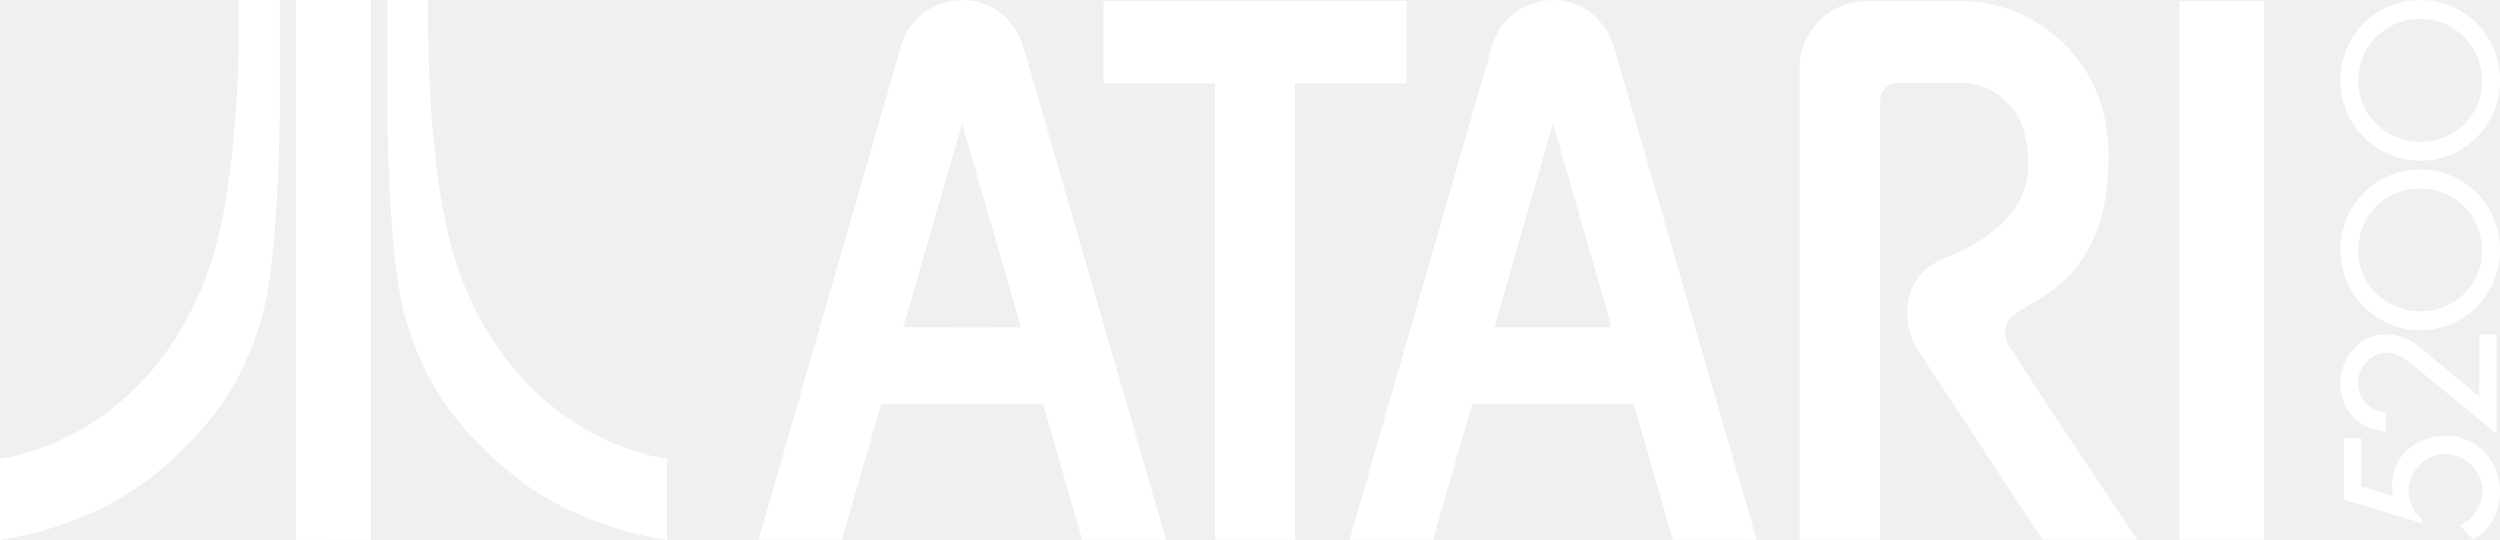
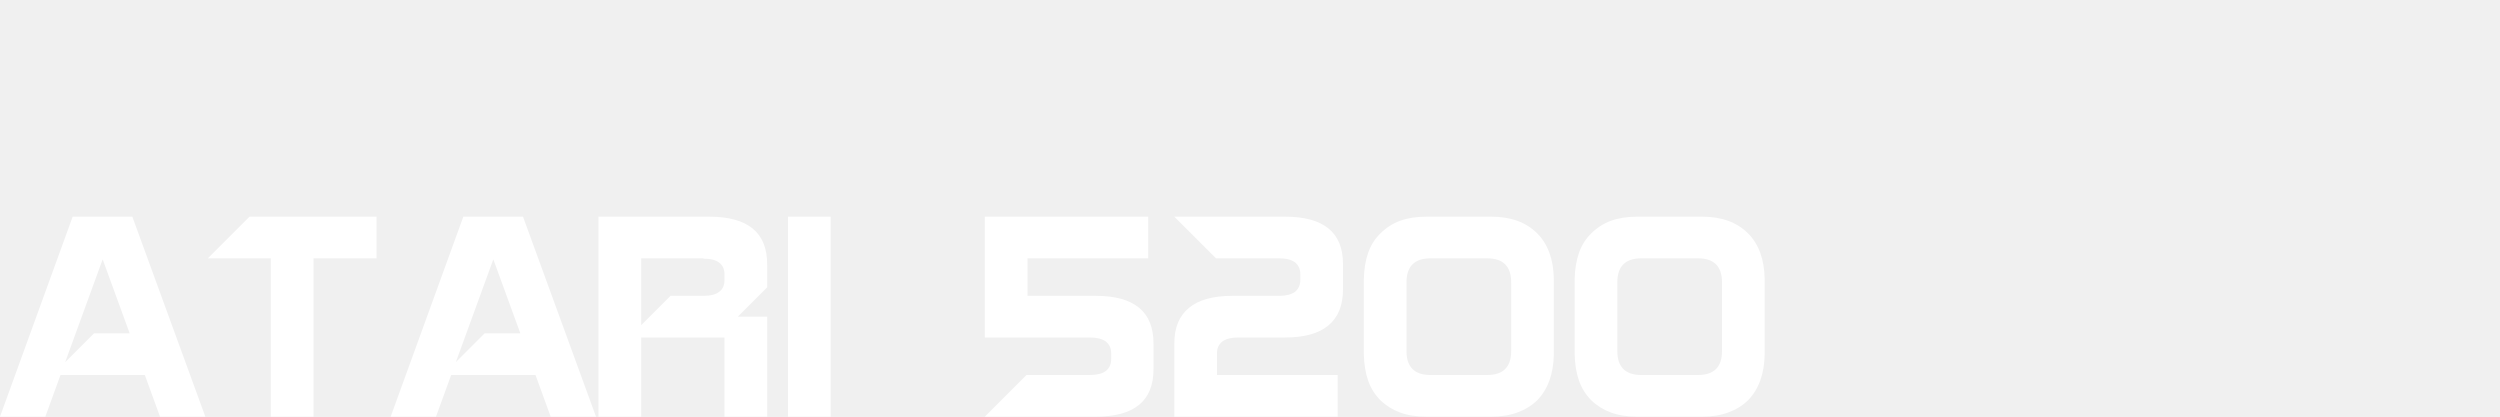
- <svg xmlns="http://www.w3.org/2000/svg" version="1.1" viewBox="0 0 264 57">
-   <g transform="matrix(0.44, 0, 0, 0.44232, 0, 0)">
-     <path id="path5" d="M 219.089 5.592 C 224.089 -0.804 234.436 -1.897 240.57 3.469 C 243.079 5.581 244.837 8.496 245.735 11.634 C 257.091 50.708 268.498 89.764 279.838 128.846 C 273.137 128.853 266.432 128.834 259.731 128.853 C 256.569 118.079 253.483 107.287 250.362 96.503 C 237.402 96.477 224.449 96.497 211.489 96.49 C 208.316 107.269 205.183 118.059 202.069 128.857 C 195.403 128.835 188.738 128.853 182.071 128.846 C 192.86 91.57 203.661 54.297 214.502 17.032 C 215.793 13.131 216.28 8.773 219.085 5.588 M 230.917 29.533 C 226.165 45.72 221.509 61.938 216.784 78.134 C 226.203 78.18 235.618 78.151 245.033 78.151 C 240.324 61.945 235.635 45.739 230.915 29.533 Z" style="fill: rgb(255, 255, 255);" />
-     <path id="path7" d="M 360.273 6.433 C 363.765 1.367 370.518 -1.091 376.46 0.474 C 381.903 1.727 386.066 6.416 387.503 11.696 C 398.848 50.742 410.233 89.774 421.577 128.824 C 414.865 128.876 408.157 128.824 401.447 128.85 C 398.326 118.068 395.24 107.274 392.095 96.49 C 379.157 96.497 366.222 96.468 353.286 96.501 C 350.193 107.291 347.003 118.056 343.912 128.847 C 337.252 128.854 330.598 128.841 323.938 128.854 C 334.72 91.373 345.63 53.926 356.5 16.467 C 357.654 13.078 358.098 9.349 360.289 6.426 M 358.659 78.148 C 368.039 78.161 377.414 78.154 386.794 78.154 C 382.127 61.913 377.384 45.695 372.734 29.456 C 368.056 45.689 363.325 61.907 358.668 78.148 Z" style="fill: rgb(255, 255, 255);" />
-     <path id="path9" d="M 264.841 0.278 L 337.57 0.278 L 337.57 19.892 C 328.641 19.899 319.72 19.882 310.797 19.899 C 310.797 56.214 310.804 92.53 310.793 128.845 L 291.612 128.845 C 291.612 92.532 291.607 56.216 291.618 19.899 C 282.69 19.882 273.768 19.899 264.84 19.892 C 264.84 13.349 264.83 6.815 264.84 0.273 Z" style="fill: rgb(255, 255, 255);" />
-     <path id="path11" d="M 442.888 1.076 C 444.729 0.439 446.696 0.222 448.641 0.267 C 456.285 0.294 463.931 0.274 471.573 0.278 C 484.447 0.516 496.733 8.502 502.305 20.089 C 506.162 27.613 506.559 36.363 505.588 44.617 C 504.915 53.258 501.292 61.898 494.651 67.626 C 491.143 70.751 486.773 72.647 483.017 75.431 C 480.954 77 480.851 80.051 481.918 82.234 C 492.063 97.897 502.609 113.315 512.967 128.843 C 505.392 128.856 497.816 128.826 490.239 128.856 C 480.324 113.961 470.509 98.99 460.632 84.074 C 457.728 79.828 456.938 74.206 458.678 69.361 C 460.034 65.644 463.282 62.926 466.9 61.523 C 473.805 58.887 480.615 54.749 484.439 48.231 C 487.349 43.334 487.198 37.292 485.89 31.932 C 484.354 24.975 477.576 19.501 470.411 19.74 C 465.456 19.773 460.506 19.718 455.559 19.762 C 453.319 19.71 451.213 21.658 451.241 23.926 C 451.217 58.901 451.252 93.878 451.231 128.852 C 444.787 128.839 438.353 128.852 431.909 128.845 C 431.897 91.193 431.922 53.539 431.897 15.888 C 431.939 9.294 436.628 3.084 442.882 1.081 Z" style="fill: rgb(255, 255, 255);" />
-     <path id="path13" d="M 523.1 0.278 L 543.432 0.278 C 543.426 43.137 543.445 85.989 543.419 128.846 C 536.65 128.827 529.876 128.846 523.1 128.84 L 523.1 0.282 Z" style="fill: rgb(255, 255, 255);" />
-     <path id="path15" d="M 57.334 0.015 C 60.589 0.005 63.846 0.015 67.102 0.007 C 67.115 7.663 67.102 15.32 67.107 22.974 C 67.141 29.366 66.96 35.755 66.695 42.138 C 66.259 51.357 65.682 60.594 64.155 69.709 C 63.106 75.991 60.933 82.051 58.237 87.805 C 53.838 97.076 46.927 104.92 39.158 111.518 C 32.208 117.634 23.912 122.087 15.187 125.101 C 10.251 126.799 5.172 128.111 0 128.84 C 0.005 122.42 0.005 115.995 0 109.575 C 6.226 108.64 12.211 106.43 17.771 103.51 C 24.367 100.023 30.306 95.33 35.303 89.802 C 40.465 84.092 44.579 77.481 47.701 70.462 C 51.378 62.392 53.345 53.676 54.683 44.947 C 56.359 33.853 57.058 22.628 57.317 11.414 C 57.354 7.622 57.322 3.82 57.334 0.023 Z" style="fill: rgb(255, 255, 255);" />
-     <path id="path17" d="M 71.032 0.028 C 77.025 -0.011 83.021 0.022 89.016 0.011 C 89.018 42.953 89.018 85.896 89.016 128.844 C 83.036 128.857 77.053 128.816 71.073 128.866 C 70.997 115.173 71.063 101.477 71.042 87.785 C 71.034 58.534 71.053 29.284 71.032 0.033 Z" style="fill: rgb(255, 255, 255);" />
-     <path id="path19" d="M 93.016 0.011 C 96.255 0.009 99.491 0.003 102.728 0.013 C 102.623 13.106 103.068 26.224 104.63 39.233 C 105.907 49.337 107.708 59.515 111.732 68.929 C 115.547 78.036 121.047 86.502 128.213 93.325 C 135.056 99.851 143.349 104.867 152.359 107.755 C 154.873 108.56 157.444 109.19 160.057 109.571 C 160.054 115.988 160.051 122.407 160.057 128.823 C 154.922 128.127 149.887 126.804 144.987 125.138 C 139.151 123.108 133.507 120.479 128.323 117.107 C 124.538 114.672 121.096 111.759 117.79 108.721 C 112.341 103.696 107.463 97.983 103.8 91.516 C 100.934 86.481 98.844 81.038 97.206 75.487 C 95.706 69.909 95.065 64.145 94.483 58.411 C 93.357 46.019 92.936 33.564 93.016 21.125 C 93.023 14.088 93.02 7.047 93.023 0.011 Z" style="fill: rgb(255, 255, 255);" />
-     <path id="path21" d="M 57.334 0.015 C 57.323 3.813 57.355 7.614 57.317 11.414 C 57.058 22.628 56.36 33.852 54.683 44.947 C 53.345 53.676 51.377 62.392 47.701 70.462 C 44.579 77.485 40.465 84.093 35.303 89.802 C 30.306 95.334 24.367 100.023 17.771 103.51 C 12.211 106.434 6.226 108.641 0 109.575 C 0.005 115.995 0.005 122.42 0 128.84 C 5.172 128.111 10.251 126.799 15.187 125.101 C 23.912 122.087 32.208 117.634 39.158 111.518 C 46.927 104.92 53.838 97.076 58.237 87.805 C 60.932 82.051 63.106 75.991 64.155 69.709 C 65.682 60.595 66.26 51.357 66.695 42.138 C 66.96 35.755 67.141 29.366 67.107 22.974 C 67.102 15.313 67.115 7.656 67.102 0 C 63.845 0.008 60.589 -0.003 57.334 0.008" style="fill: rgb(255, 255, 255);" />
-     <path id="path23" d="M 71.032 0.028 C 71.053 29.282 71.034 58.528 71.043 87.782 C 71.064 101.475 70.998 115.171 71.075 128.863 C 77.054 128.809 83.036 128.85 89.017 128.841 C 89.019 85.899 89.019 42.956 89.017 0.008 C 83.021 0.023 77.025 -0.011 71.032 0.029" style="fill: rgb(255, 255, 255);" />
-     <path id="path25" d="M 93.016 0.011 C 93.014 7.047 93.016 14.088 93.016 21.124 C 92.936 33.564 93.357 46.018 94.483 58.41 C 95.065 64.144 95.706 69.907 97.206 75.486 C 98.844 81.036 100.934 86.479 103.8 91.515 C 107.462 97.981 112.341 103.695 117.79 108.72 C 121.096 111.758 124.538 114.671 128.323 117.104 C 133.507 120.478 139.151 123.107 144.987 125.137 C 149.887 126.803 154.922 128.126 160.057 128.822 C 160.051 122.405 160.054 115.987 160.057 109.569 C 157.443 109.19 154.873 108.559 152.359 107.754 C 143.349 104.866 135.055 99.85 128.213 93.324 C 121.047 86.501 115.547 78.036 111.732 68.928 C 107.708 59.514 105.907 49.336 104.63 39.229 C 103.068 26.223 102.623 13.105 102.728 0.012 C 99.473 0.01 96.236 0.016 92.997 0.019" style="fill: rgb(255, 255, 255);" />
-     <path id="path27" d="M 566.683 116.108 L 574.232 118.396 L 574.085 115.815 C 574.085 108.706 580.173 104.03 586.94 104.03 C 594.685 104.03 599.991 110.068 599.991 117.617 C 599.991 122.148 597.606 126.678 593.563 128.819 L 590.349 125.408 C 593.465 124.289 595.803 120.539 595.803 117.277 C 595.803 112.311 591.713 108.414 586.793 108.414 C 582.069 108.414 578.076 112.452 578.076 117.176 C 578.076 119.757 579.293 122.437 581.34 124.042 L 581.34 124.921 L 562.492 119.271 L 562.492 104.578 L 566.68 104.578 L 566.68 116.121 L 566.69 116.121 Z" style="fill: rgb(255, 255, 255);" />
-     <path id="path29" d="M 595.026 79.834 L 599.211 79.834 L 599.211 103.55 L 579.487 87.477 C 577.639 85.968 575.349 84.216 572.913 84.216 C 569.066 84.216 565.902 87.625 565.902 91.422 C 565.902 95.174 568.922 98.241 572.622 98.485 L 572.622 103.062 C 566.097 102.332 561.712 98.095 561.712 91.422 C 561.712 85.189 566.338 79.834 572.719 79.834 C 575.445 79.834 578.171 80.858 580.268 82.558 L 595.022 94.636 L 595.022 79.834 L 595.033 79.834 Z" style="fill: rgb(255, 255, 255);" />
-     <path id="path31" d="M 561.709 59.773 C 561.709 70.289 570.332 78.842 580.93 78.842 C 591.446 78.842 600 70.289 600 59.773 C 600 48.951 591.591 40.475 580.854 40.475 C 570.117 40.475 561.709 48.951 561.709 59.773 Z M 580.939 44.983 C 589.234 44.983 595.731 51.58 595.731 60.006 C 595.731 67.906 589.096 74.333 580.939 74.333 C 572.698 74.333 565.992 67.906 565.992 60.006 C 565.981 51.443 572.416 44.983 580.936 44.983 Z" style="fill: rgb(255, 255, 255);" />
-     <path id="path33" d="M 561.709 19.305 C 561.709 29.821 570.332 38.374 580.93 38.374 C 591.446 38.374 600 29.821 600 19.305 C 600 8.484 591.596 0.007 580.865 0.007 C 570.133 0.007 561.709 8.484 561.709 19.305 Z M 580.939 4.516 C 589.234 4.516 595.731 11.113 595.731 19.539 C 595.731 27.439 589.096 33.868 580.939 33.868 C 572.698 33.868 565.992 27.439 565.992 19.539 C 565.981 10.973 572.416 4.516 580.936 4.516 Z" style="fill: rgb(255, 255, 255);" />
-   </g>
+ <svg xmlns="http://www.w3.org/2000/svg" version="1.1" id="vertical" x="0px" y="0px" viewBox="0 0 240 40" width="240" height="40">
+   <defs id="defs2" />
+   <path d="M 13.904,36 H 5.808 L 4.352,40 H -1.4305115e-8 L 6.976,20.8 h 5.728 L 19.712,40 H 15.36 l -1.456,-4 z m -4.88,-4 h 3.424 L 9.856,24.896 6.256,34.768 9.024,32 Z M 23.952,20.8 h 12.192 v 4 h -6.048 V 40 h -4.096 V 24.8 h -6.048 l 4,-4 z M 51.408,36 h -8.096 l -1.456,4 h -4.352 l 6.976,-19.2 h 5.728 l 7.008,19.2 h -4.352 l -1.456,-4 z m -4.88,-4 h 3.424 l -2.592,-7.104 -3.6,9.872 2.768,-2.768 z M 68.08,20.8 q 2.8,0 4.192,1.152 1.376,1.136 1.376,3.424 v 2.208 l -2.816,2.816 h 2.816 V 40 h -4.096 v -7.6 h -8 V 40 h -4.096 V 20.8 Z m 1.472,6.064 v -0.496 q 0,-0.784 -0.512,-1.152 -0.48,-0.384 -1.504,-0.384 V 24.8 h -5.984 v 6.416 l 2.816,-2.816 h 3.168 q 1.024,0 1.504,-0.384 0.512,-0.368 0.512,-1.152 z M 75.648,20.8 h 4.096 V 40 h -4.096 V 20.8 Z m 18.896,0 h 15.68 v 4 H 98.64 v 3.6 h 6.56 q 2.768,0 4.16,1.152 1.376,1.136 1.376,3.424 v 2.48 q 0,4.544 -5.536,4.544 H 94.544 l 4,-4 h 6.08 q 1.008,0 1.536,-0.384 0.512,-0.416 0.512,-1.12 v -0.592 q 0,-0.704 -0.512,-1.12 -0.528,-0.384 -1.536,-0.384 H 94.544 Z m 23.76,7.6 h 4.512 q 0.976,0 1.504,-0.384 0.512,-0.416 0.512,-1.152 v -0.528 q 0,-0.736 -0.512,-1.152 -0.528,-0.384 -1.504,-0.384 h -6.08 l -4,-4 h 10.624 q 5.568,0 5.568,4.544 v 2.448 q 0,2.288 -1.408,3.456 -1.392,1.152 -4.16,1.152 h -4.512 q -0.976,0 -1.504,0.384 -0.24,0.192 -0.384,0.48 -0.128,0.272 -0.128,0.64 V 36 h 11.584 v 4 h -15.68 v -7.024 q 0,-1.152 0.352,-2 0.352,-0.848 1.056,-1.424 1.392,-1.152 4.16,-1.152 z m 12.624,-1.616 q 0.032,-1.424 0.416,-2.512 0.384,-1.104 1.184,-1.872 0.8,-0.8 1.872,-1.2 1.088,-0.4 2.544,-0.4 h 6.208 q 2.816,0 4.416,1.6 1.552,1.552 1.6,4.384 v 7.232 q -0.048,2.816 -1.6,4.416 -0.8,0.768 -1.904,1.168 -1.088,0.4 -2.512,0.4 h -6.208 q -1.456,0 -2.544,-0.4 -1.072,-0.4 -1.872,-1.168 -0.8,-0.8 -1.184,-1.888 -0.384,-1.104 -0.416,-2.528 z m 4.096,0.32 v 6.624 q 0,1.12 0.576,1.696 0.576,0.576 1.728,0.576 h 5.44 q 1.152,0 1.728,-0.576 0.576,-0.576 0.576,-1.696 v -6.624 q 0,-1.152 -0.576,-1.728 -0.576,-0.576 -1.728,-0.576 h -5.44 q -1.152,0 -1.728,0.576 -0.576,0.576 -0.576,1.728 z m 16.144,-0.32 q 0.032,-1.424 0.416,-2.512 0.384,-1.104 1.184,-1.872 0.8,-0.8 1.872,-1.2 1.088,-0.4 2.544,-0.4 h 6.208 q 2.816,0 4.416,1.6 1.552,1.552 1.6,4.384 v 7.232 q -0.048,2.816 -1.6,4.416 -0.8,0.768 -1.904,1.168 -1.088,0.4 -2.512,0.4 h -6.208 q -1.456,0 -2.544,-0.4 -1.072,-0.4 -1.872,-1.168 -0.8,-0.8 -1.184,-1.888 -0.384,-1.104 -0.416,-2.528 z m 4.096,0.32 v 6.624 q 0,1.12 0.576,1.696 0.576,0.576 1.728,0.576 h 5.44 q 1.152,0 1.728,-0.576 0.576,-0.576 0.576,-1.696 v -6.624 q 0,-1.152 -0.576,-1.728 -0.576,-0.576 -1.728,-0.576 h -5.44 q -1.152,0 -1.728,0.576 -0.576,0.576 -0.576,1.728 z" id="text2" style="font-size:32px;line-height:0.1;font-family:Gayatri;-inkscape-font-specification:Gayatri;fill:#ffffff" aria-label="ATARI  5200" />
</svg>
